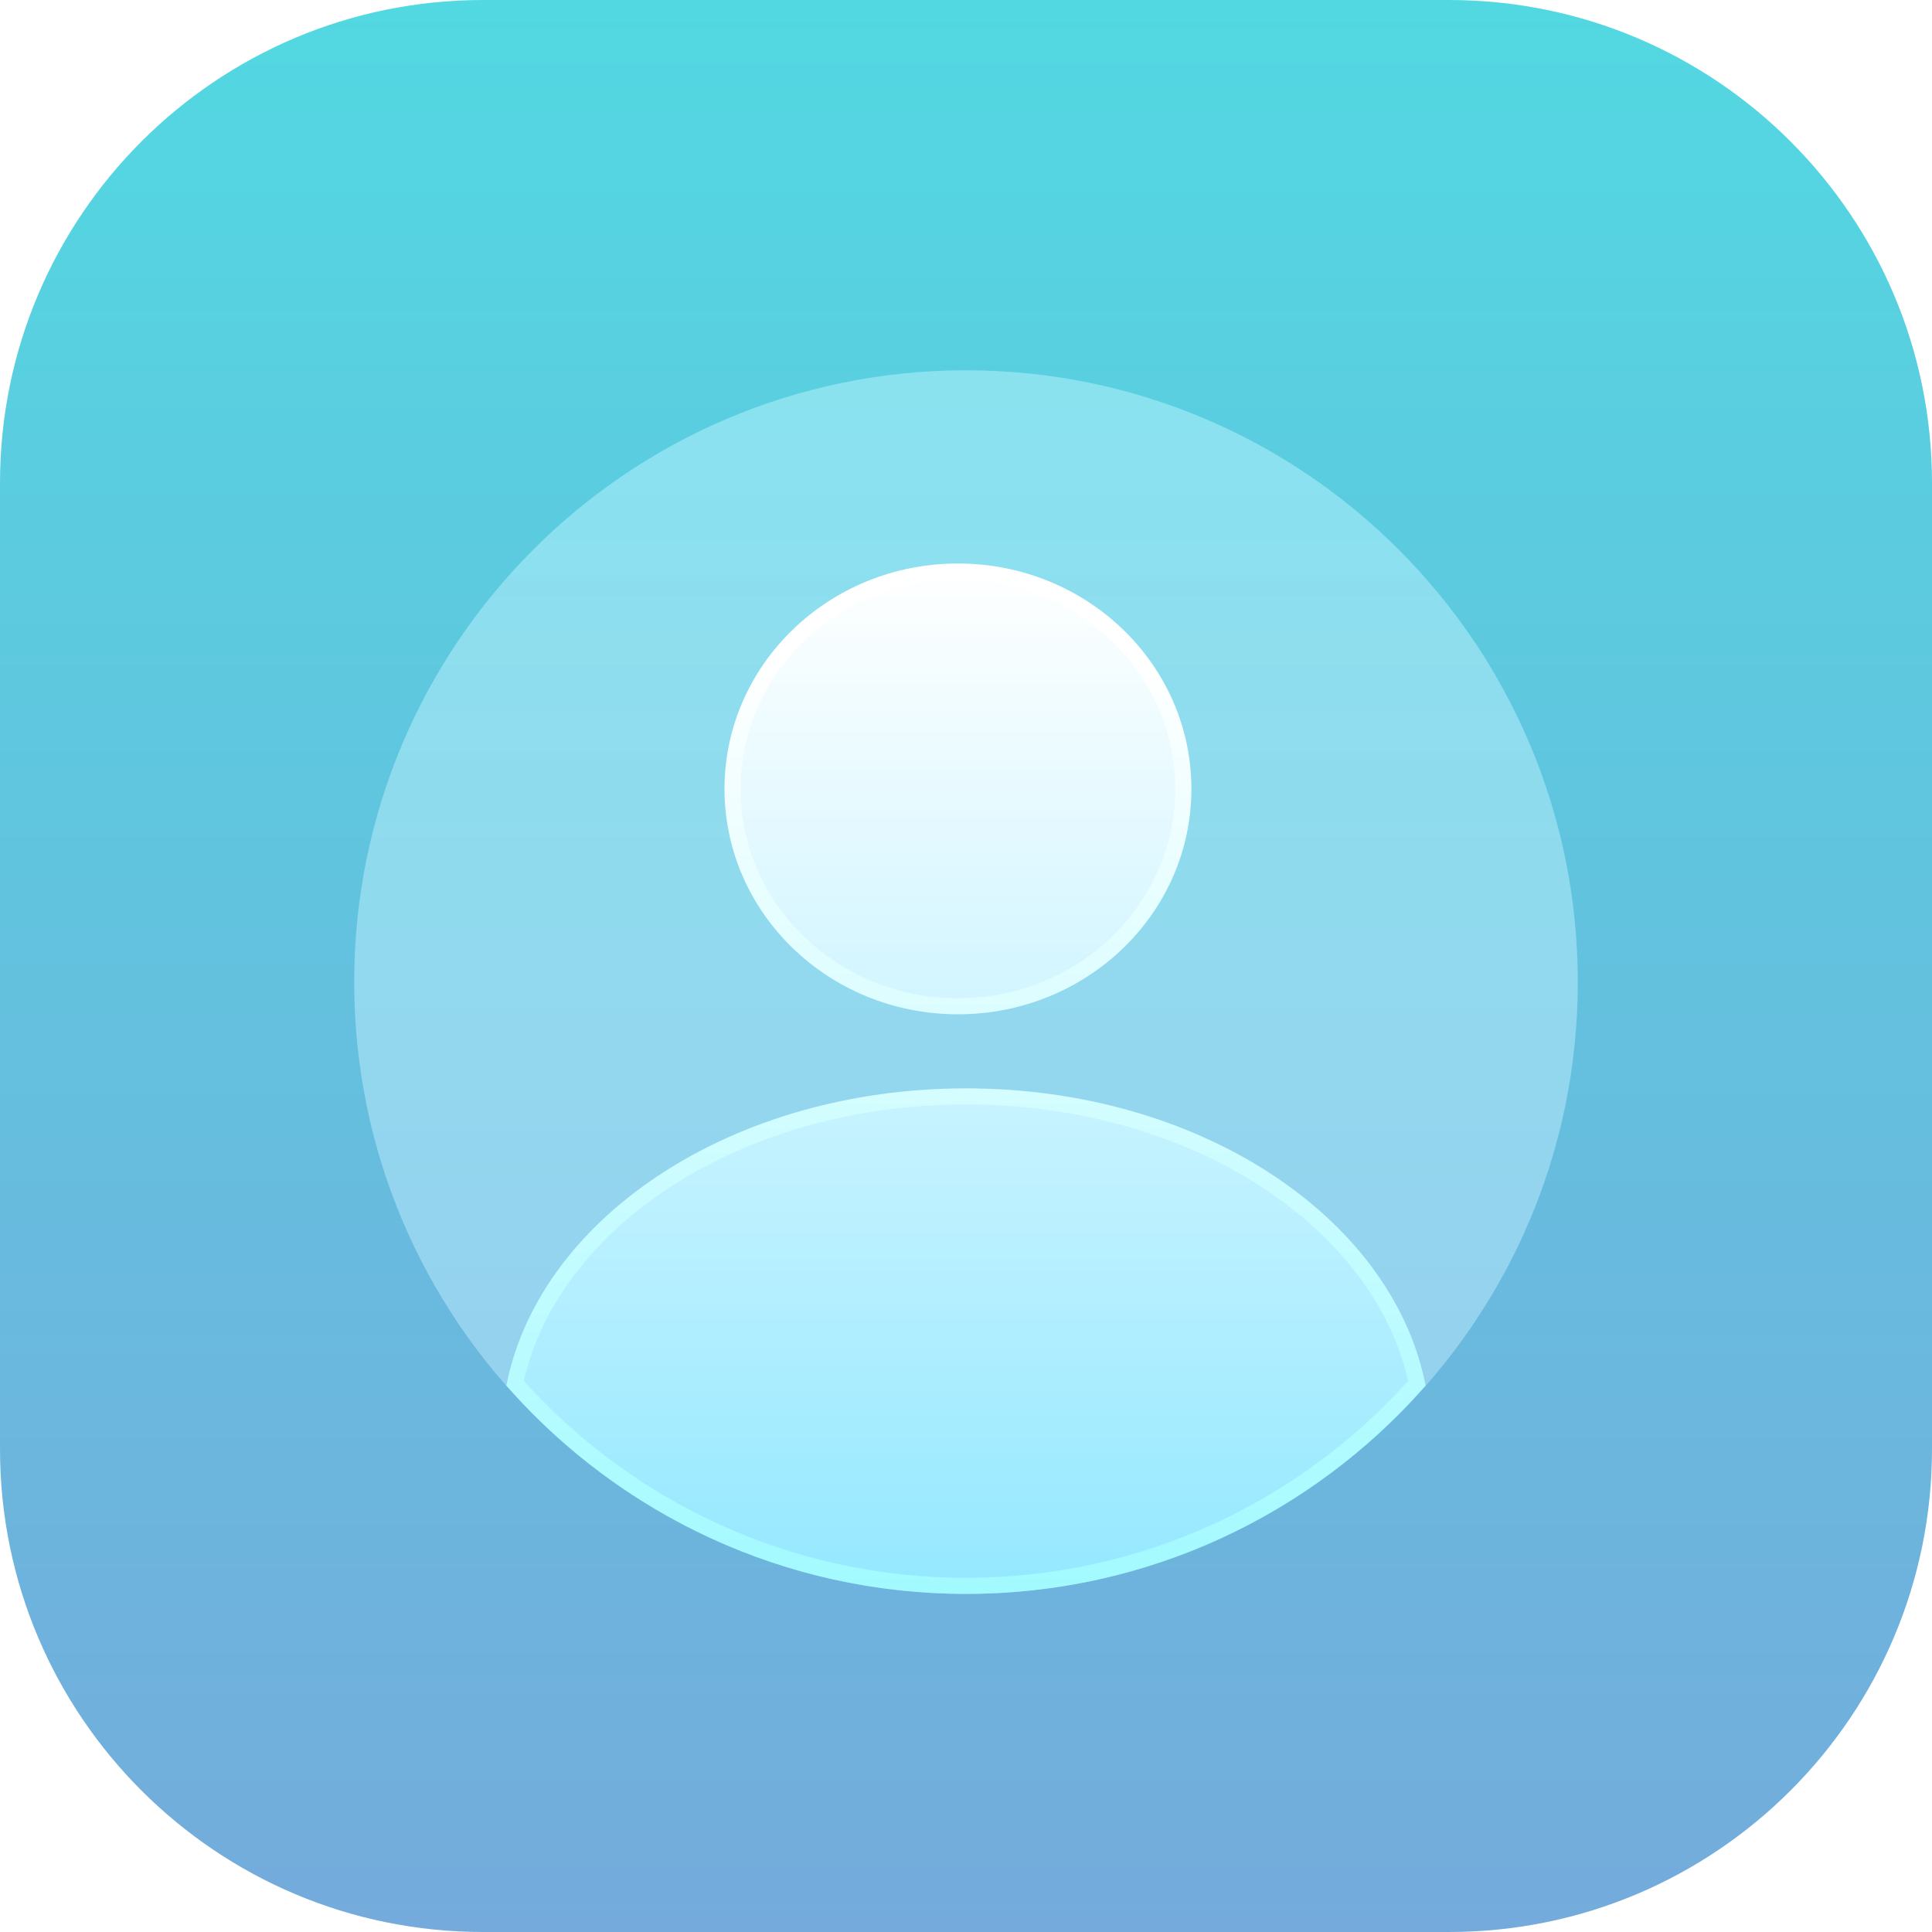
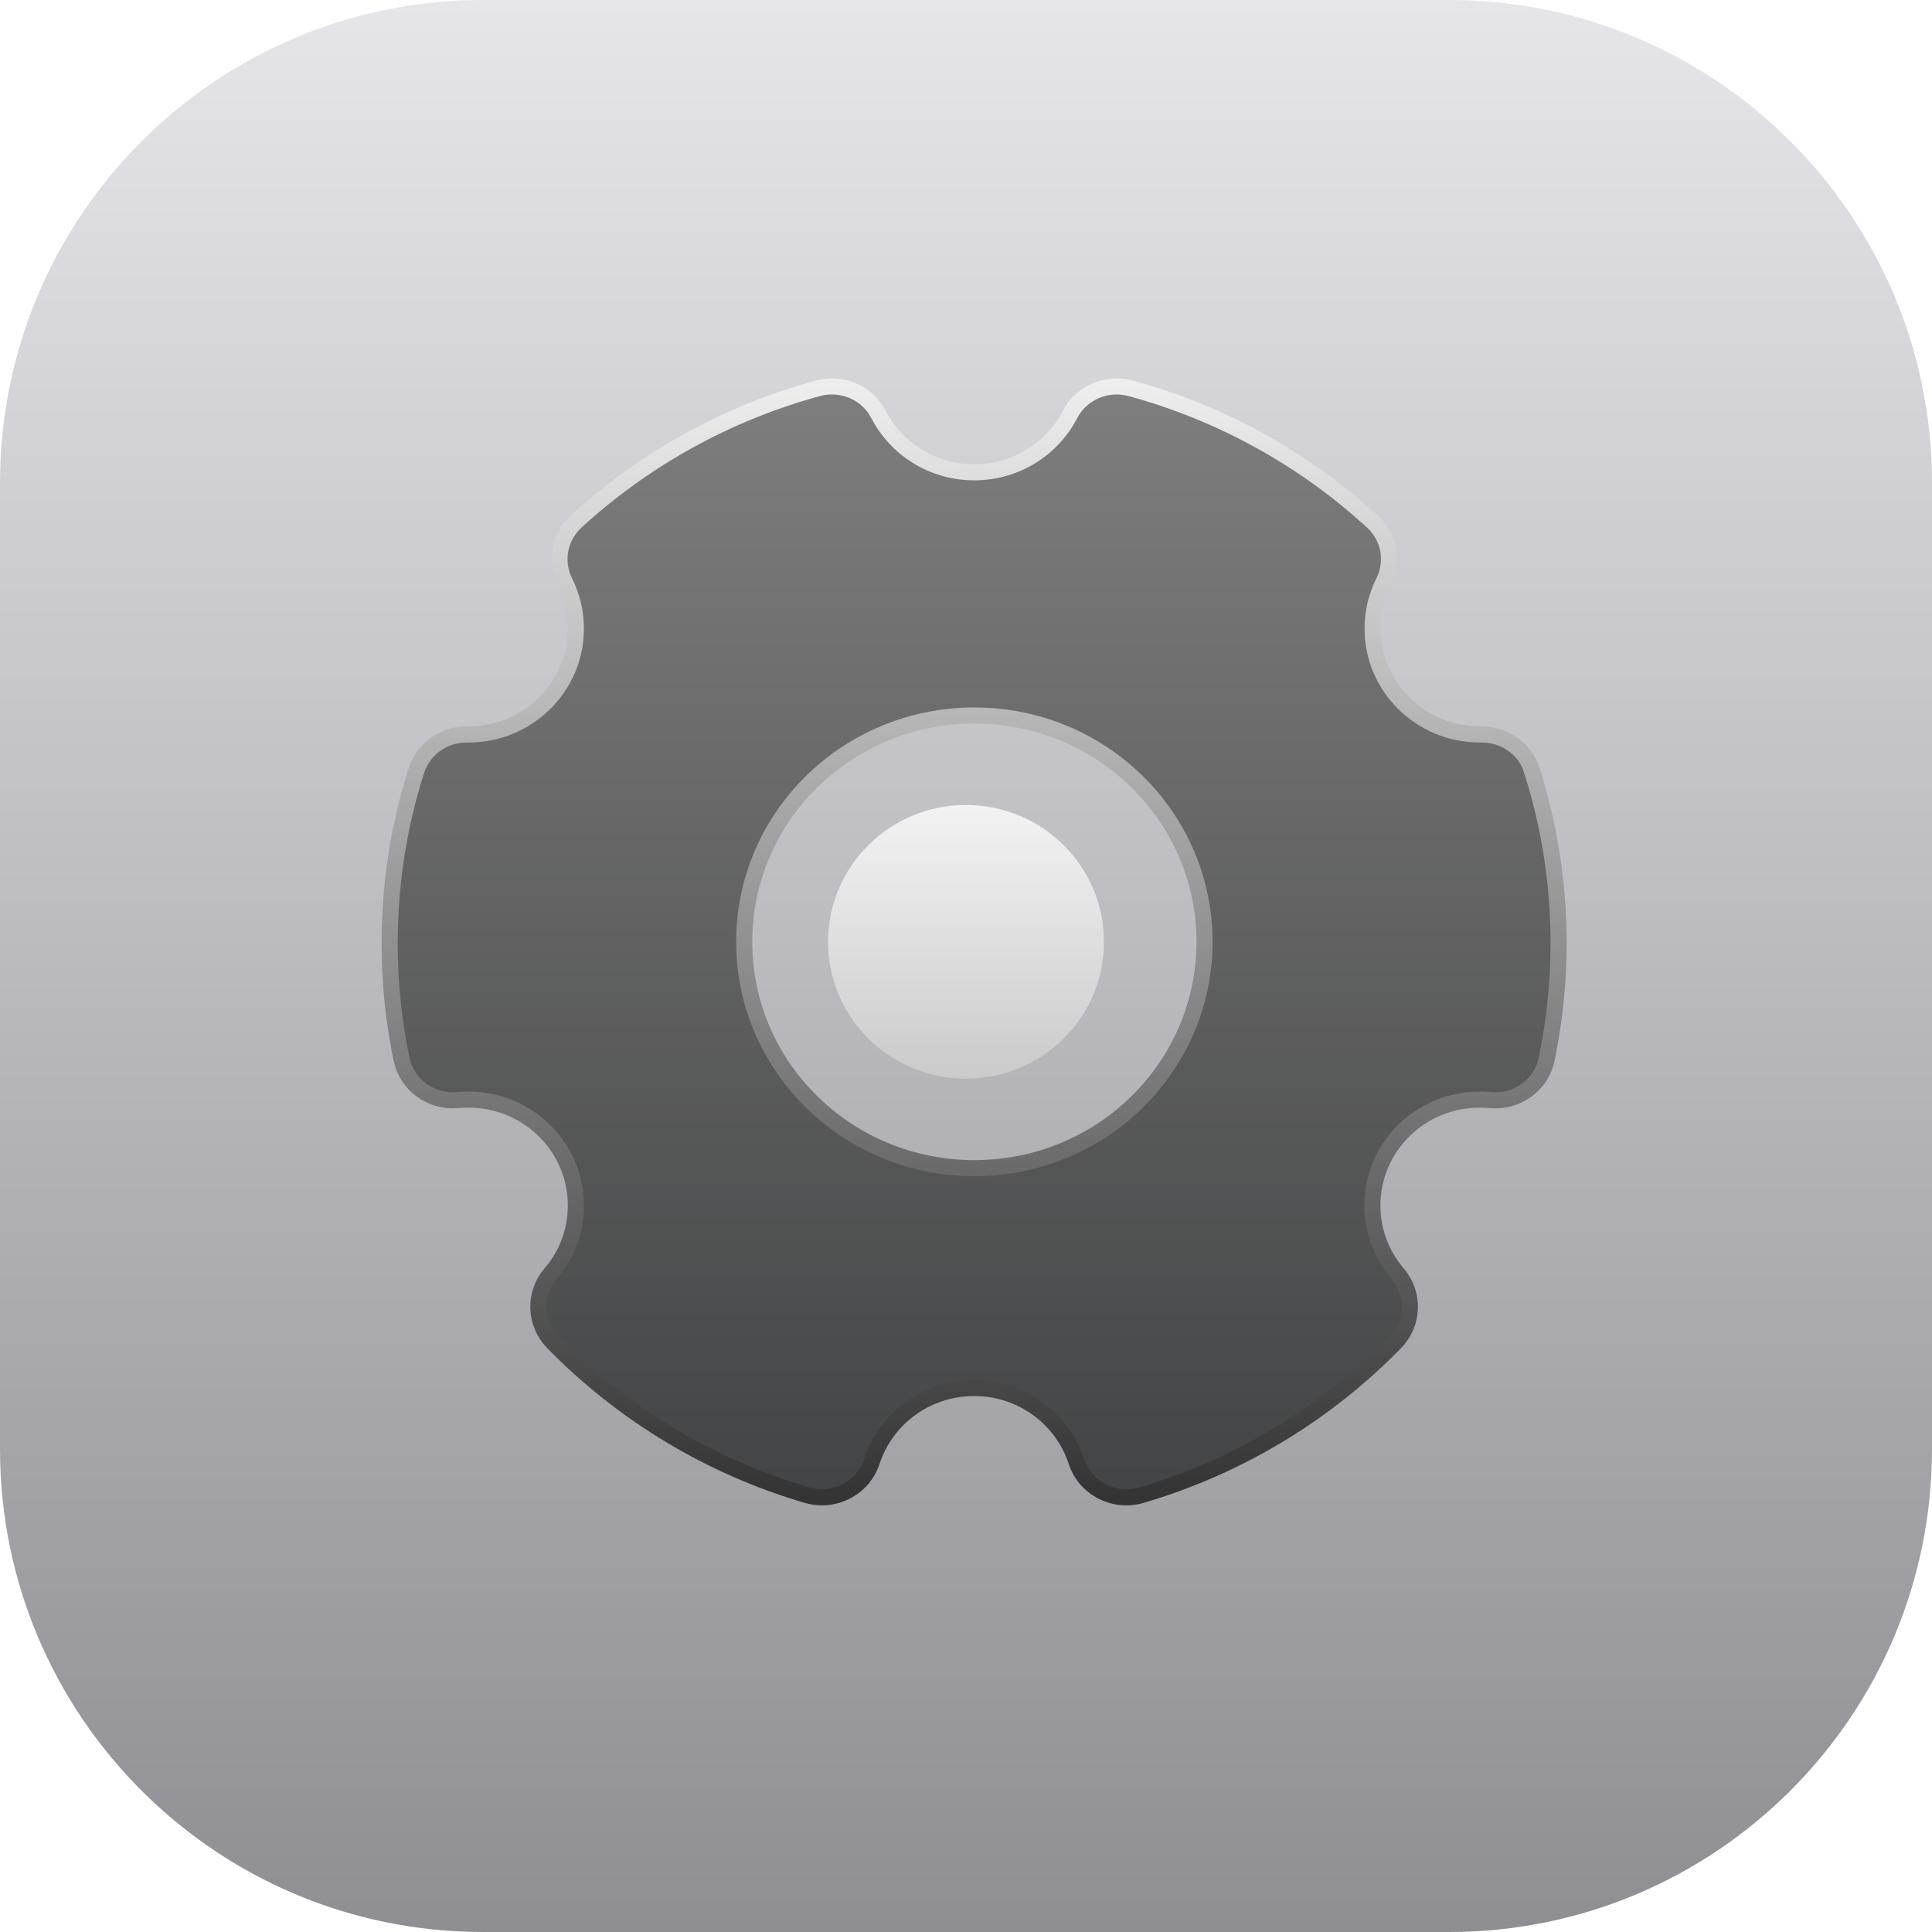
<svg xmlns="http://www.w3.org/2000/svg" width="120" height="120" viewBox="0 0 120 120" fill="none">
-   <rect width="120" height="120" rx="30" fill="url(#paint0_linear_1_890)" />
-   <path opacity="0.8" d="M60 99C80.987 99 98 81.987 98 61C98 40.013 80.987 23 60 23C39.013 23 22 40.013 22 61C22 81.987 39.013 99 60 99Z" fill="url(#paint1_linear_1_890)" fill-opacity="0.6" />
-   <path d="M60 68.1C74.257 68.1 85.892 75.912 88.008 85.914C81.143 93.633 71.141 98.5 60 98.5C48.859 98.5 38.856 93.633 31.991 85.914C34.106 75.912 45.742 68.1 60 68.1ZM59.5 35.5C67.249 35.5 73.5 41.56 73.5 49C73.5 56.44 67.249 62.5 59.5 62.5C51.751 62.5 45.5 56.44 45.5 49C45.5 41.56 51.751 35.5 59.5 35.5Z" fill="url(#paint2_linear_1_890)" stroke="url(#paint3_linear_1_890)" />
+   <rect width="120" height="120" rx="30" fill="url(#paint0_linear_1_686)" />
+   <path d="M95.16 47.861C94.733 46.511 93.452 45.604 92.011 45.619C91.98 45.619 91.95 45.619 91.919 45.619C88.244 45.619 85.255 42.68 85.255 39.044C85.255 37.994 85.499 37.012 85.941 36.142C86.574 34.875 86.292 33.353 85.24 32.394C81.046 28.548 75.922 25.669 70.226 24.117C68.739 23.712 67.161 24.394 66.459 25.744C65.354 27.888 63.097 29.335 60.512 29.335C57.927 29.335 55.678 27.888 54.564 25.744C53.863 24.387 52.292 23.712 50.798 24.117C45.109 25.669 39.985 28.548 35.784 32.394C34.739 33.353 34.45 34.875 35.083 36.142C35.517 37.012 35.769 37.994 35.769 39.044C35.769 42.68 32.78 45.619 29.105 45.619C29.074 45.619 29.044 45.619 29.013 45.619C27.58 45.596 26.299 46.511 25.864 47.861C24.781 51.249 24.202 54.856 24.202 58.589C24.202 61.056 24.453 63.463 24.941 65.787C25.277 67.391 26.787 68.486 28.441 68.328C28.662 68.306 28.883 68.298 29.105 68.298C32.78 68.298 35.769 71.237 35.769 74.874C35.769 76.493 35.182 77.97 34.198 79.11C33.13 80.362 33.191 82.198 34.343 83.383C38.628 87.769 44.042 91.083 50.127 92.867C51.819 93.362 53.611 92.432 54.153 90.775C55.014 88.121 57.538 86.21 60.504 86.21C63.47 86.21 65.994 88.121 66.856 90.775C67.397 92.432 69.181 93.362 70.882 92.867C76.974 91.083 82.388 87.769 86.665 83.383C87.817 82.206 87.878 80.362 86.81 79.11C85.827 77.963 85.24 76.493 85.24 74.874C85.24 71.237 88.229 68.298 91.904 68.298C92.133 68.298 92.354 68.306 92.567 68.328C94.222 68.486 95.739 67.391 96.067 65.787C96.547 63.455 96.807 61.048 96.807 58.589C96.807 54.856 96.227 51.249 95.144 47.861H95.16ZM60.519 72.557C52.628 72.557 46.223 66.267 46.223 58.499C46.223 50.732 52.62 44.442 60.519 44.442C68.419 44.442 74.816 50.732 74.816 58.499C74.816 66.267 68.419 72.557 60.519 72.557Z" fill="url(#paint1_linear_1_686)" stroke="url(#paint2_linear_1_686)" />
+   <path opacity="0.8" d="M60 67C64.734 67 68.571 63.194 68.571 58.5C68.571 53.806 64.734 50 60 50C55.266 50 51.429 53.806 51.429 58.5C51.429 63.194 55.266 67 60 67Z" fill="url(#paint3_linear_1_686)" />
  <defs>
-     <linearGradient id="paint0_linear_1_890" x1="60" y1="120" x2="60" y2="5.72204e-05" gradientUnits="userSpaceOnUse">
-       <stop stop-color="#74ABDC" />
-       <stop offset="1" stop-color="#52D8E1" />
+     <linearGradient id="paint0_linear_1_686" x1="60" y1="120" x2="60" y2="5.72204e-05" gradientUnits="userSpaceOnUse">
+       <stop stop-color="#8E8E93" />
+       <stop offset="1" stop-color="#E5E5EA" />
    </linearGradient>
-     <linearGradient id="paint1_linear_1_890" x1="60" y1="23" x2="60" y2="99" gradientUnits="userSpaceOnUse">
-       <stop stop-color="#BFF6FF" />
-       <stop offset="1" stop-color="#C6EBFF" />
+     <linearGradient id="paint1_linear_1_686" x1="60.504" y1="24" x2="60.504" y2="93" gradientUnits="userSpaceOnUse">
+       <stop stop-color="#7E7E7E" />
+       <stop offset="1" stop-color="#434445" />
    </linearGradient>
-     <linearGradient id="paint2_linear_1_890" x1="60" y1="35" x2="60" y2="99" gradientUnits="userSpaceOnUse">
+     <linearGradient id="paint2_linear_1_686" x1="60.504" y1="24" x2="60.504" y2="93" gradientUnits="userSpaceOnUse">
+       <stop stop-color="#EDEDED" />
+       <stop offset="1" stop-color="#343434" />
+     </linearGradient>
+     <linearGradient id="paint3_linear_1_686" x1="60" y1="50" x2="60" y2="67" gradientUnits="userSpaceOnUse">
      <stop stop-color="white" />
-       <stop offset="1" stop-color="#94E8FF" />
-     </linearGradient>
-     <linearGradient id="paint3_linear_1_890" x1="60" y1="35" x2="60" y2="99" gradientUnits="userSpaceOnUse">
-       <stop offset="0.096" stop-color="white" />
-       <stop offset="1" stop-color="#A1FAFF" />
+       <stop offset="1" stop-color="#D0D0D0" />
    </linearGradient>
  </defs>
</svg>
